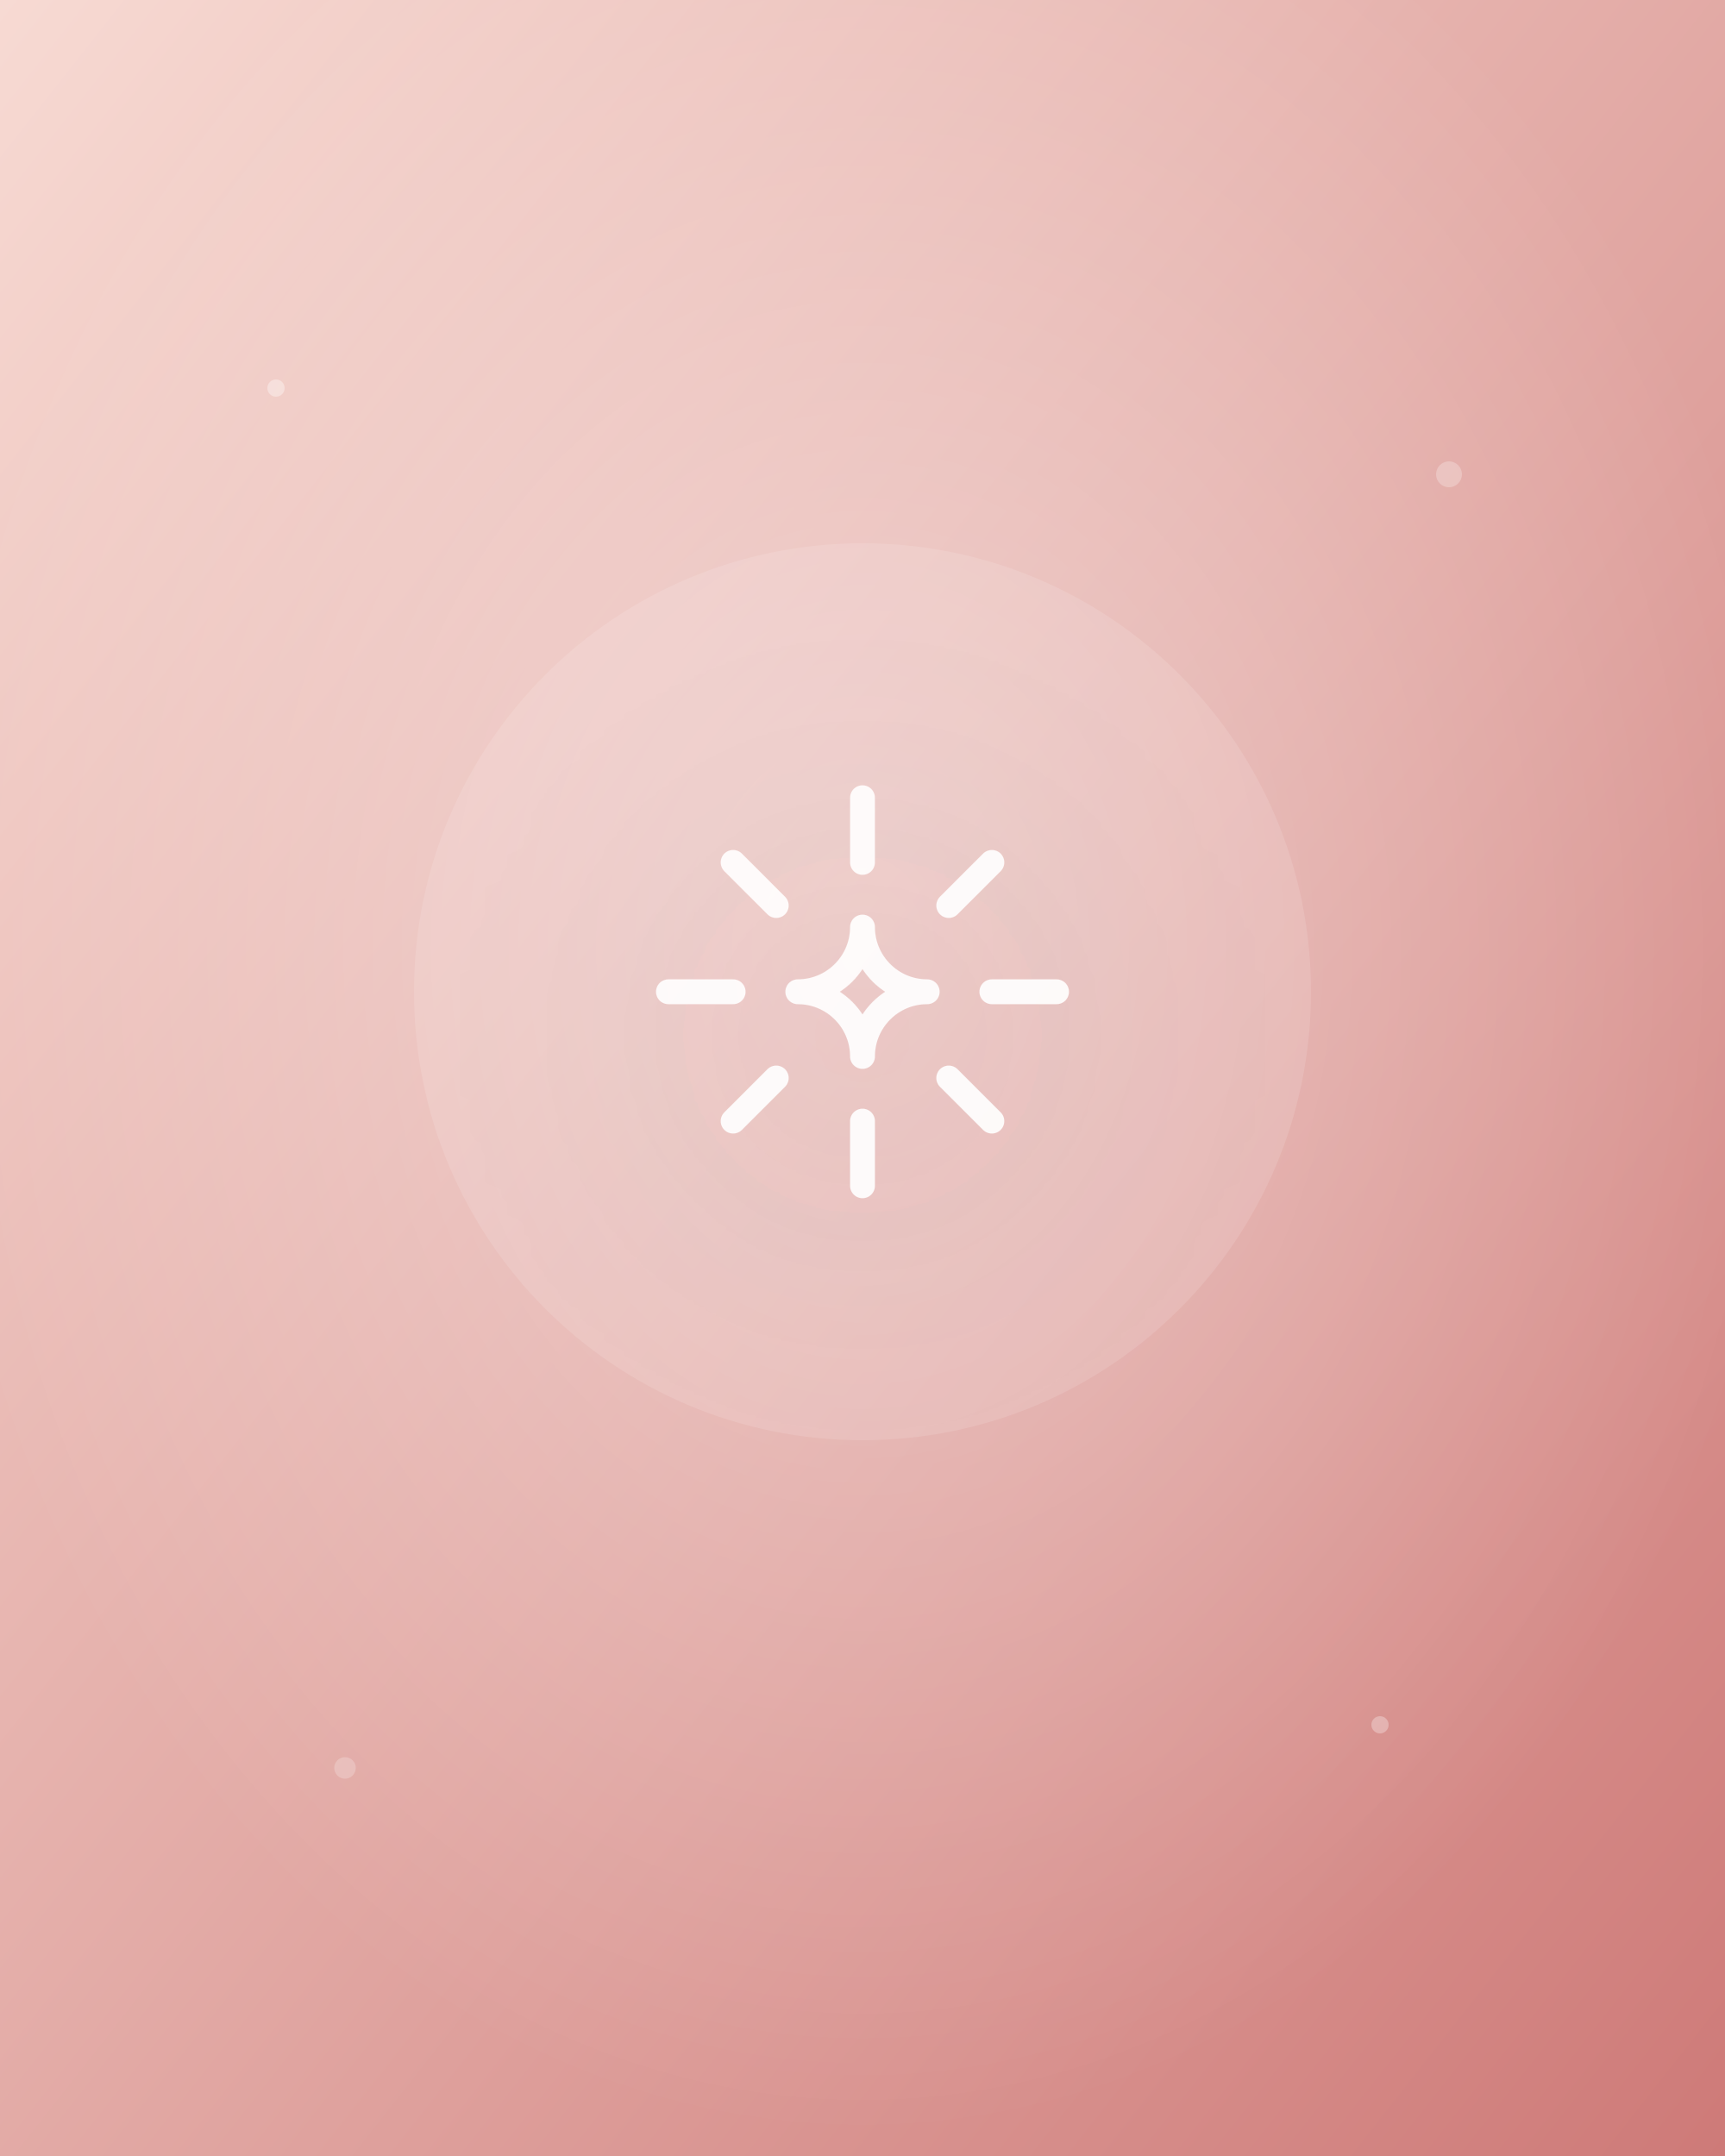
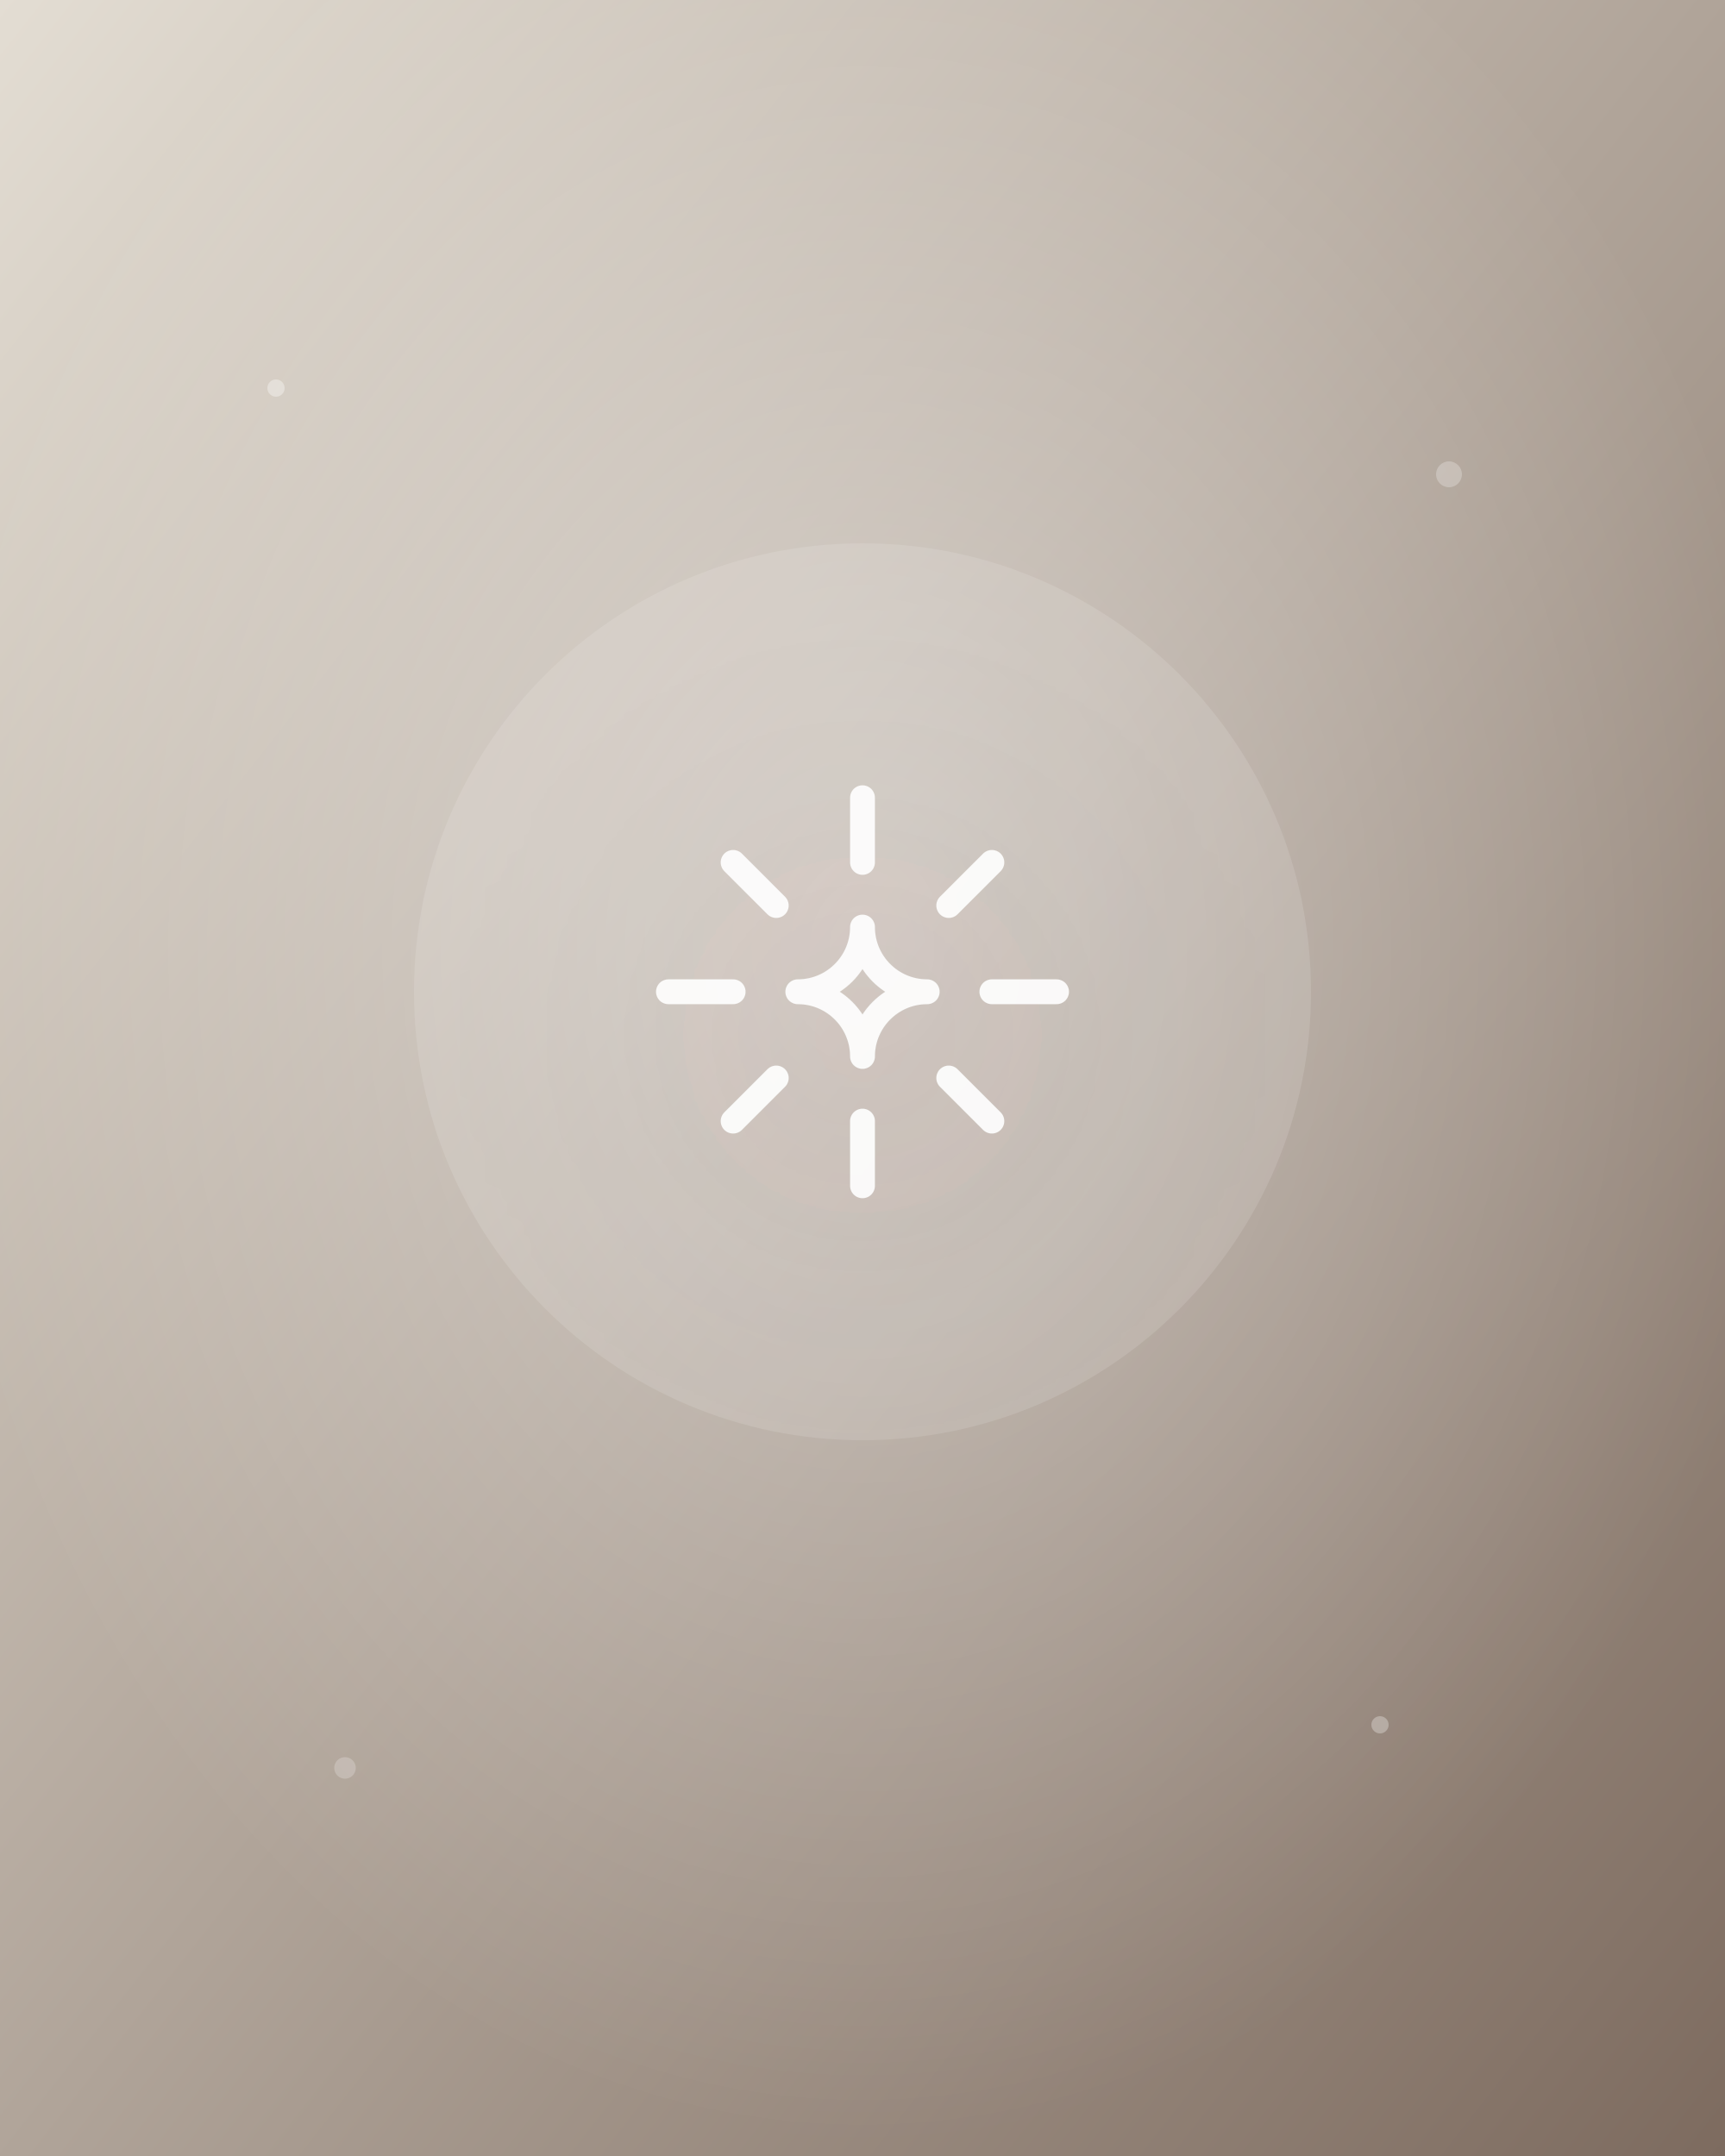
<svg xmlns="http://www.w3.org/2000/svg" viewBox="0 0 800 1000" width="800" height="1000" role="img">
  <defs>
    <linearGradient id="g" x1="0" y1="0" x2="1" y2="1">
-       <stop offset="0" stop-color="#F7DAD3" />
-       <stop offset="1" stop-color="#CE7A78" />
+       <stop offset="0" stop-color="#E3DDD3" />
+       <stop offset="1" stop-color="#7D6B5F" />
    </linearGradient>
    <radialGradient id="glow" cx="50%" cy="44%" r="55%">
      <stop offset="0" stop-color="#ffffff" stop-opacity=".38" />
      <stop offset="1" stop-color="#ffffff" stop-opacity="0" />
    </radialGradient>
  </defs>
  <rect width="800" height="1000" fill="url(#g)" />
  <rect width="800" height="1000" fill="url(#glow)" />
  <circle cx="128" cy="180" r="4" fill="#fff" opacity=".35" />
  <circle cx="672" cy="220" r="6" fill="#fff" opacity=".25" />
  <circle cx="640" cy="800" r="4" fill="#fff" opacity=".30" />
  <circle cx="160" cy="820" r="5" fill="#fff" opacity=".22" />
  <circle cx="400" cy="460" r="208" fill="#ffffff" opacity=".12" />
  <g transform="translate(400.0,460.0) scale(10.000) translate(-12,-12)" fill="none" stroke="#ffffff" stroke-width="1.15" stroke-linecap="round" stroke-linejoin="round" vector-effect="non-scaling-stroke" opacity=".9" style="filter:drop-shadow(0 2px 6px rgba(90,50,55,.25))">
    <path d="M12 3v3M12 18v3M3 12h3M18 12h3M6 6l2 2M16 16l2 2M18 6l-2 2M8 16l-2 2" />
    <path d="M12 9a3 3 0 0 0 3 3 3 3 0 0 0-3 3 3 3 0 0 0-3-3 3 3 0 0 0 3-3Z" />
  </g>
</svg>
